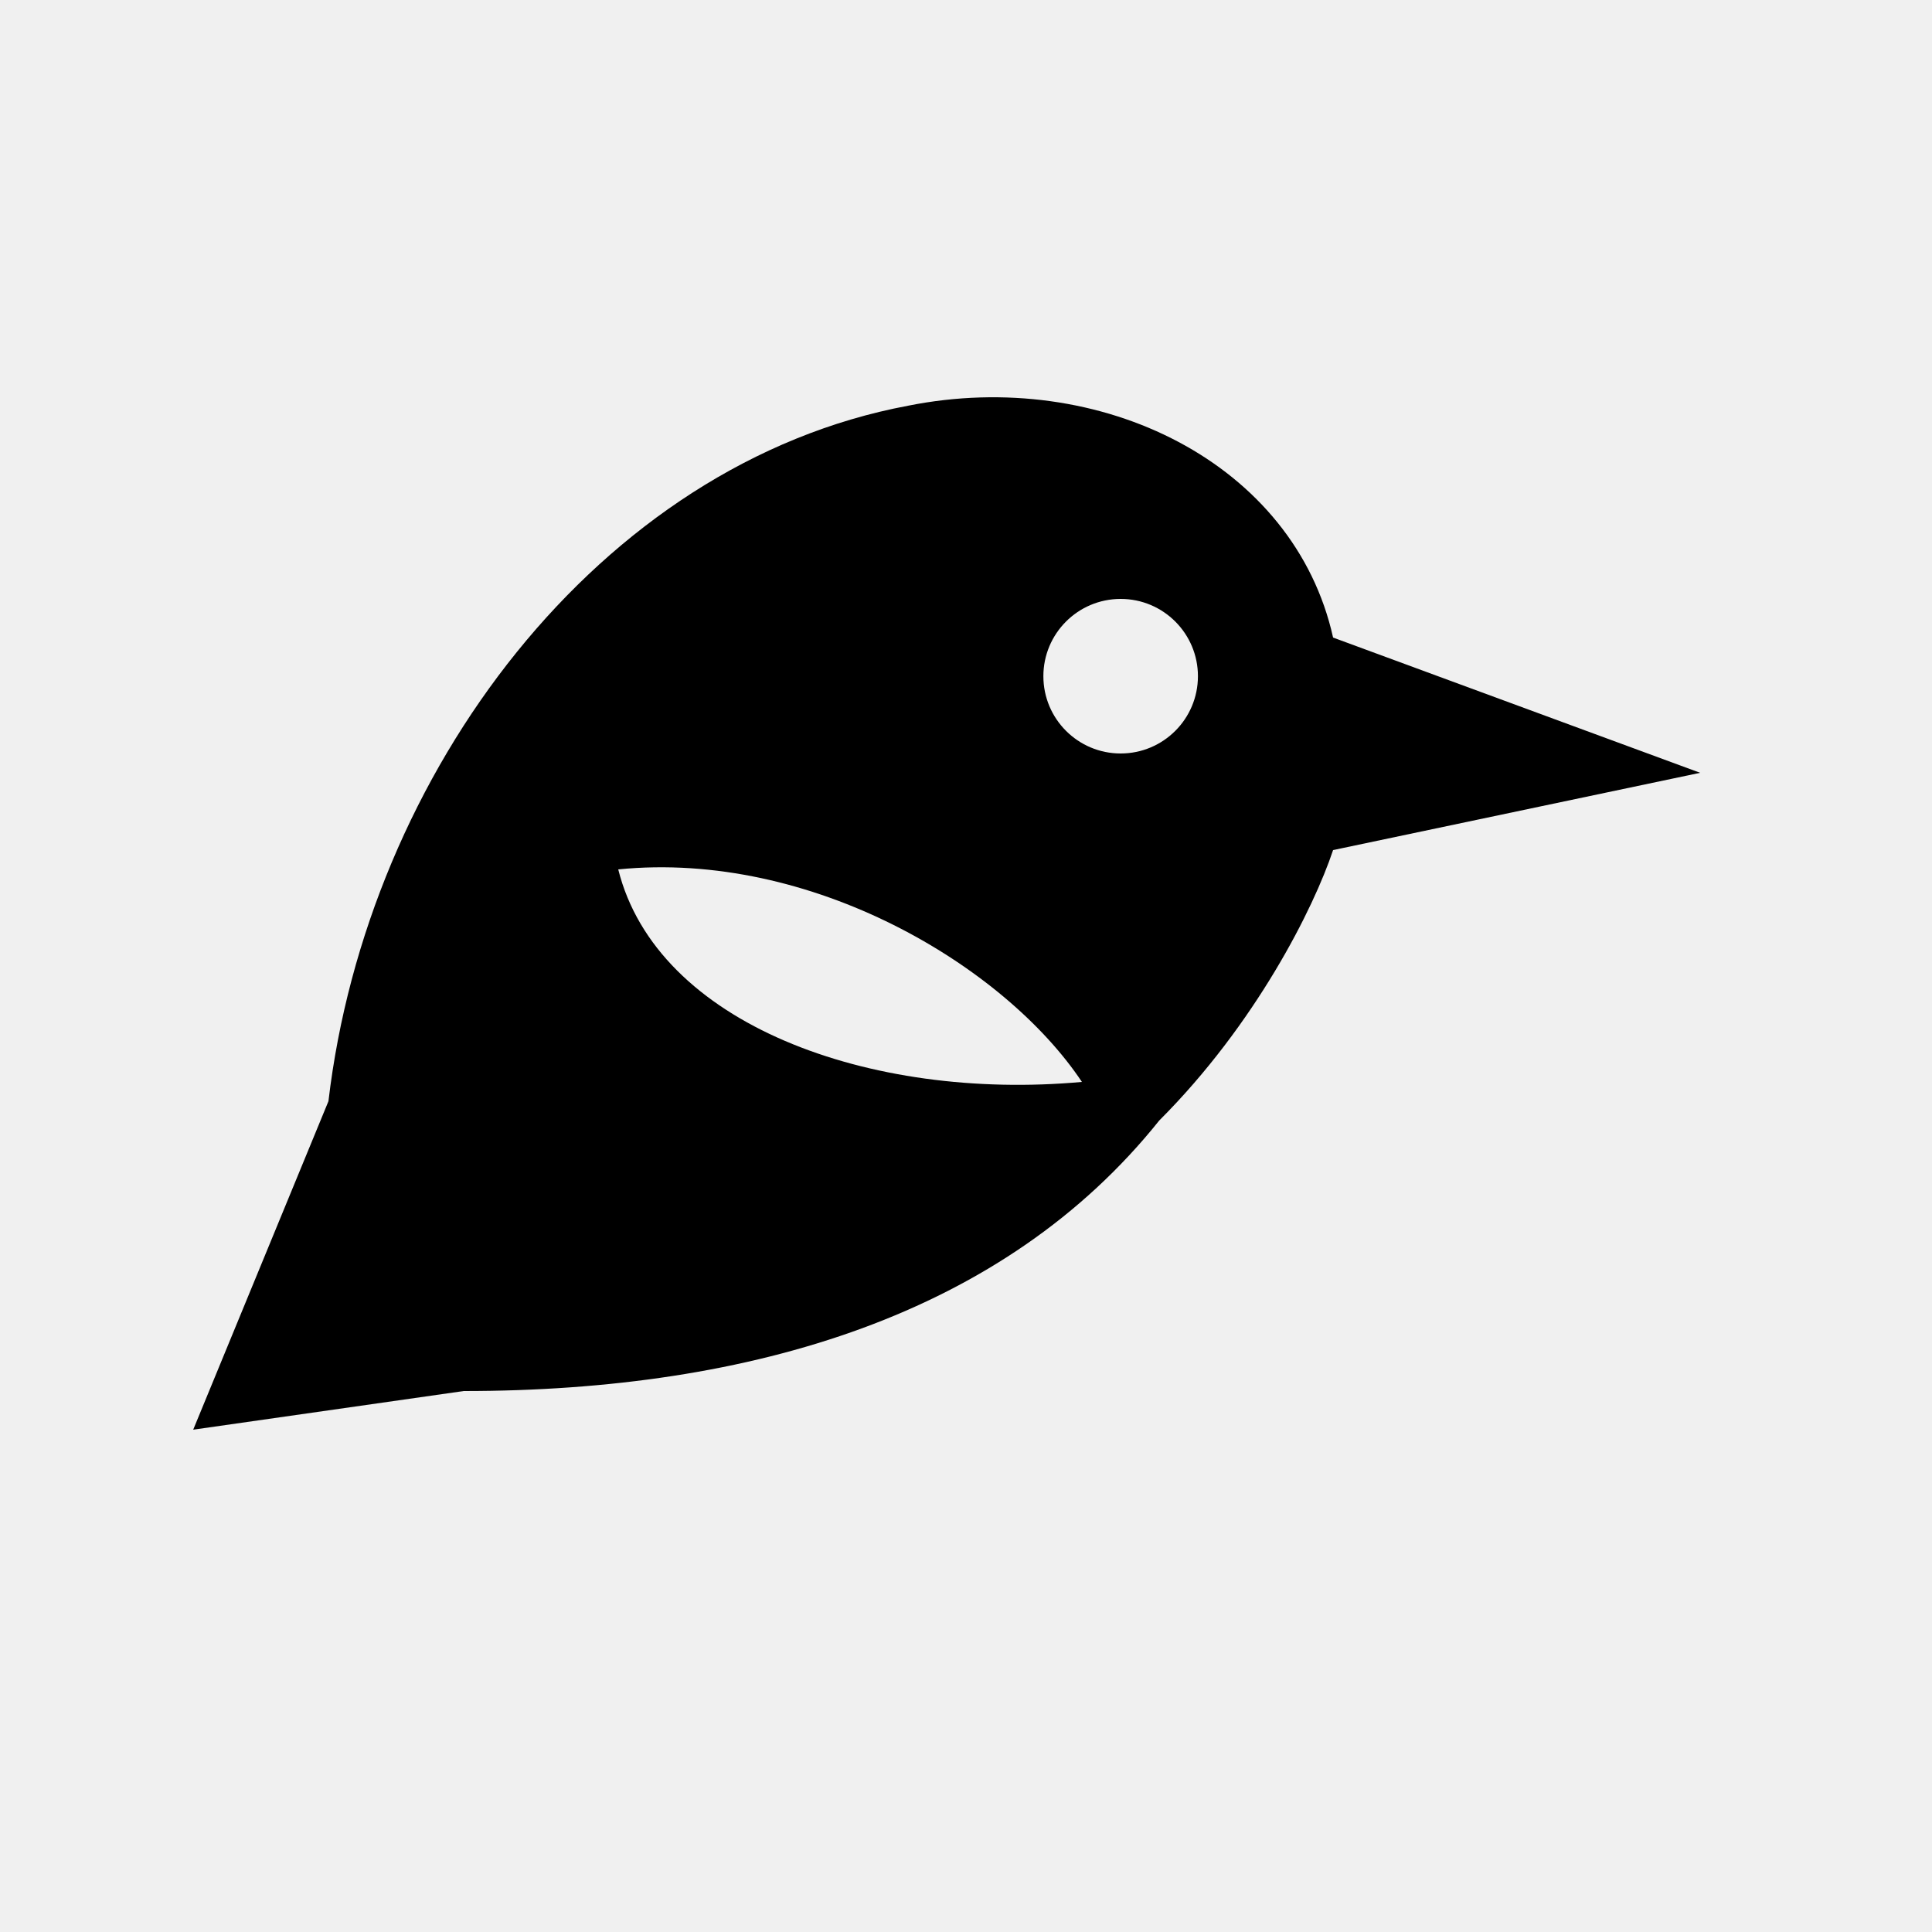
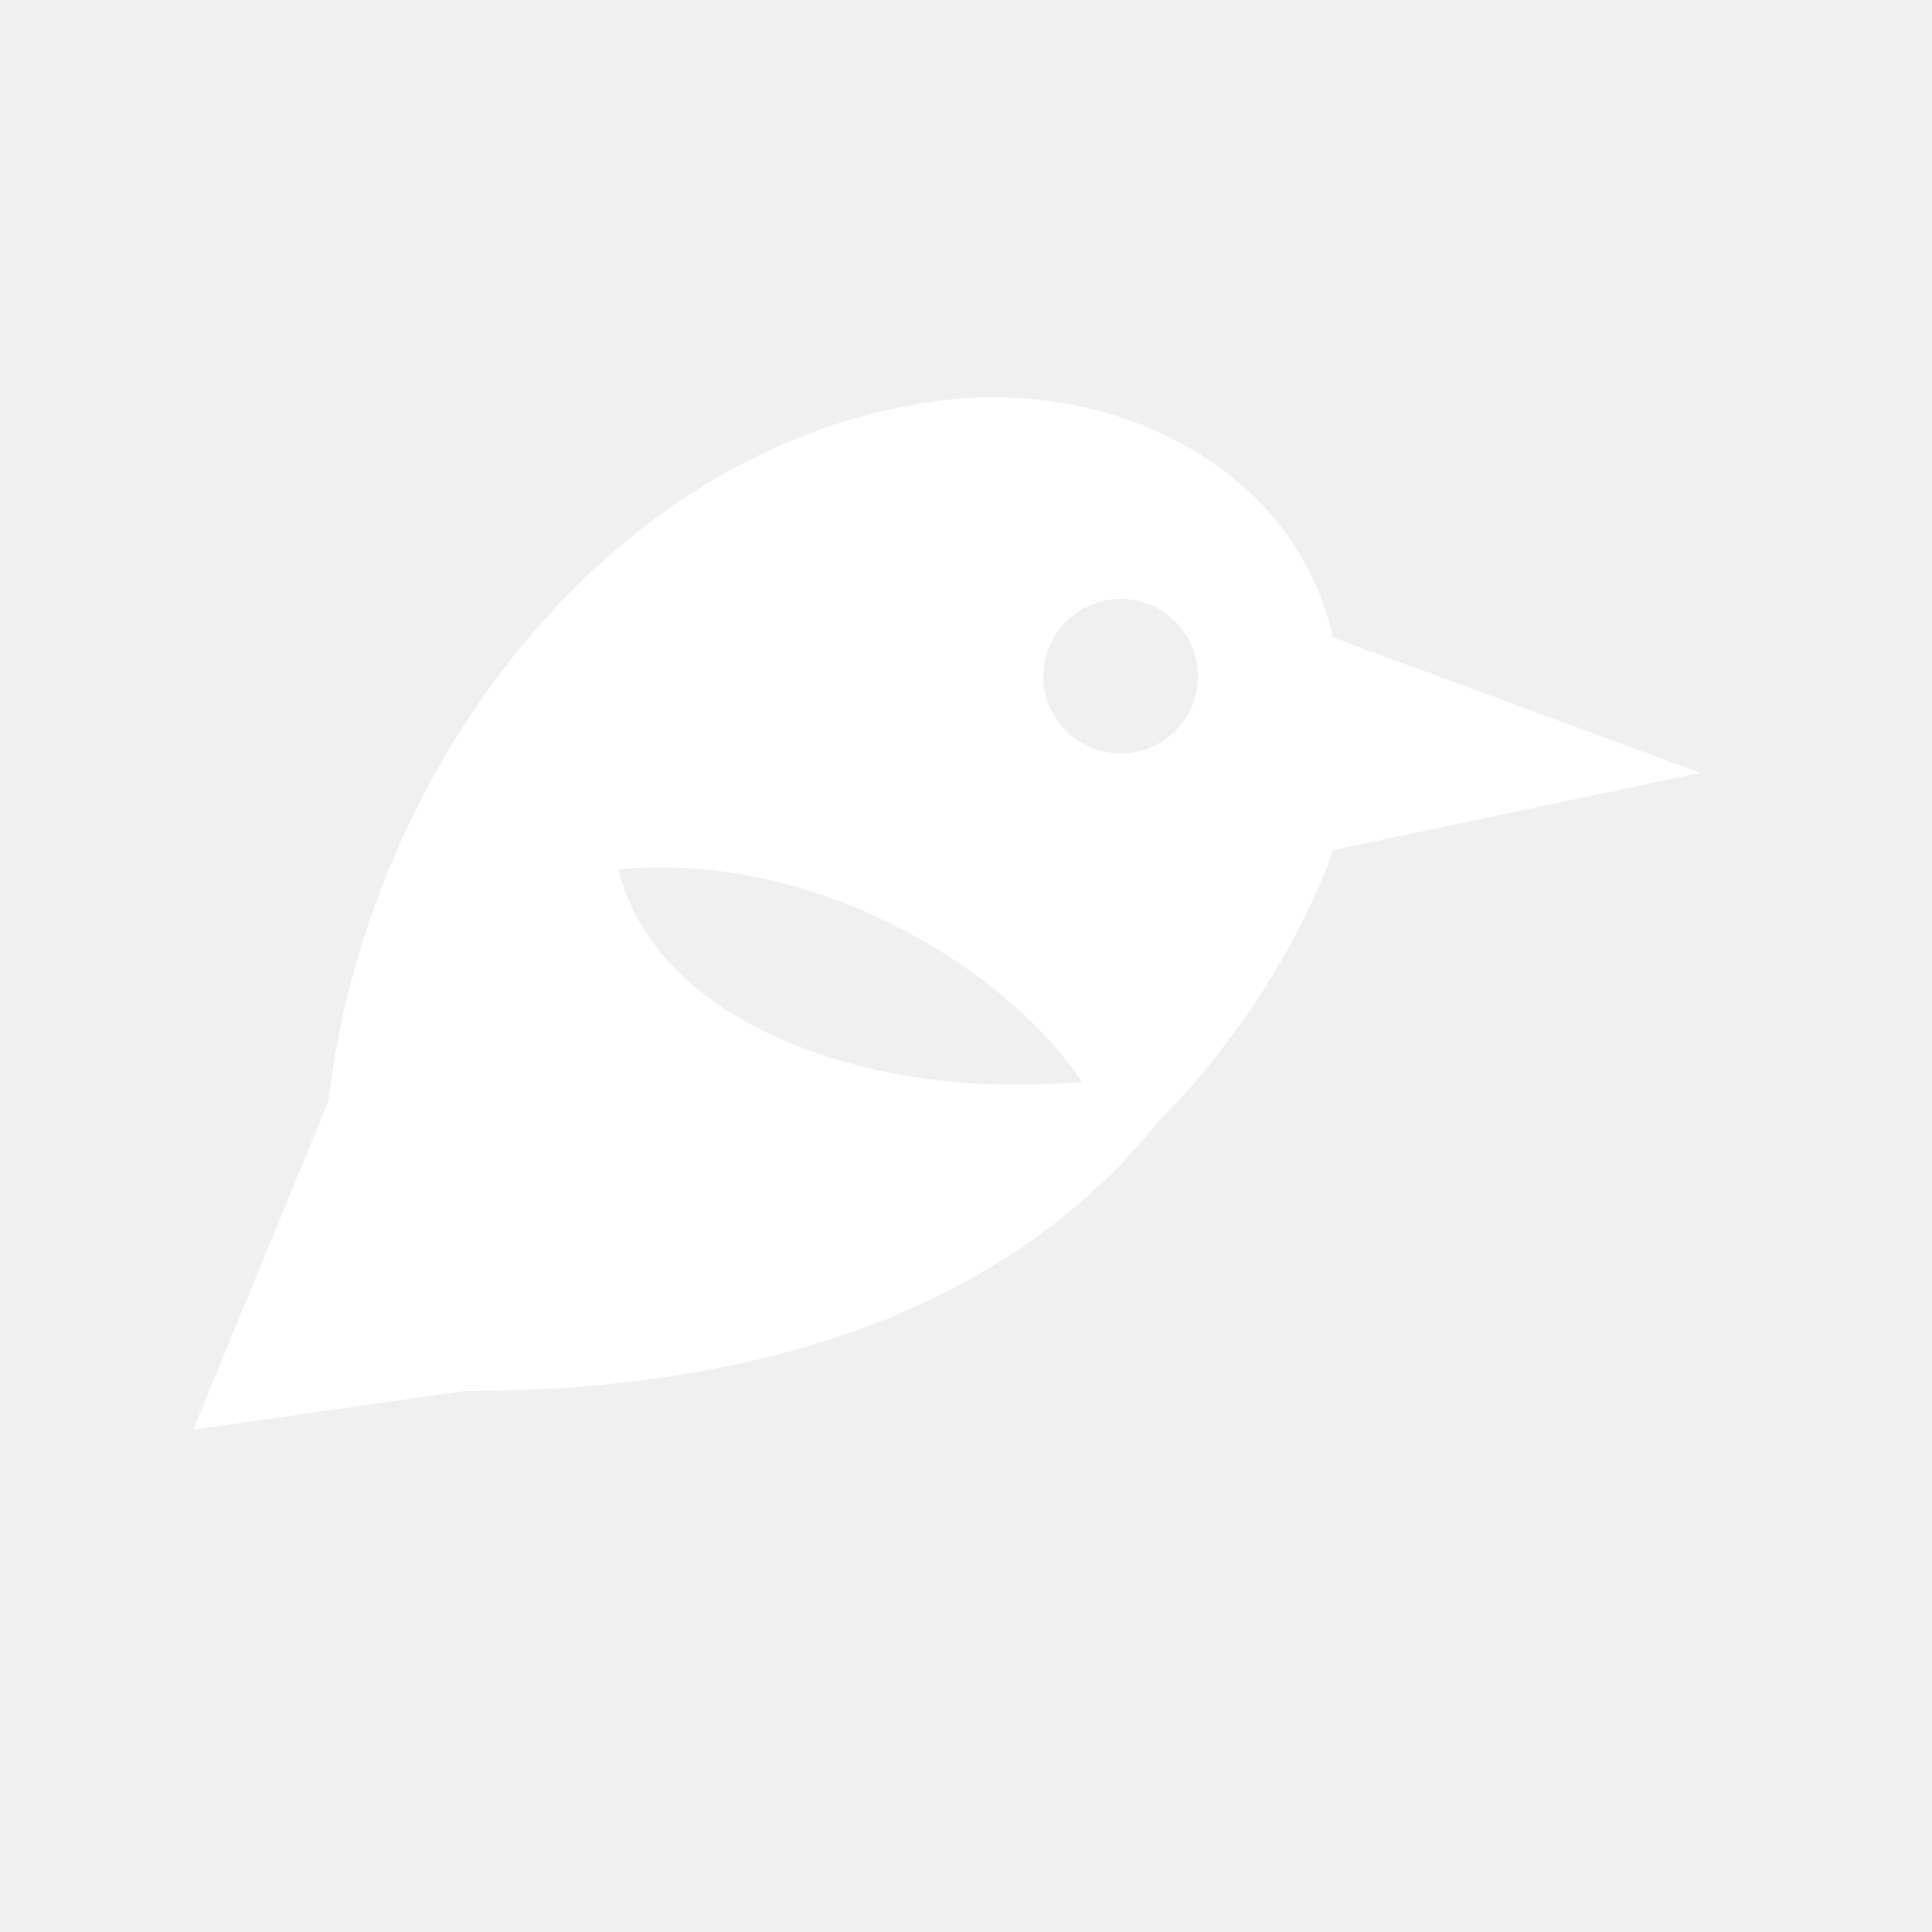
- <svg xmlns="http://www.w3.org/2000/svg" viewBox="0 0 100 100">
+ <svg xmlns="http://www.w3.org/2000/svg" viewBox="0 0 100 100" fill="#ffffff">
  <path fill-rule="evenodd" d="M88 40 L69 33 C67 24 57 19 47 21 C31 24 19 40 17 57 L10 74 L24 72 C39 72 52 68 60 58 C65 53 68 47 69 44 Z M58 31 a4 4 0 1 0 .01 0 Z M32 45 C42 44 52 50 56 56 C45 57 34 53 32 45 Z" />
</svg>
